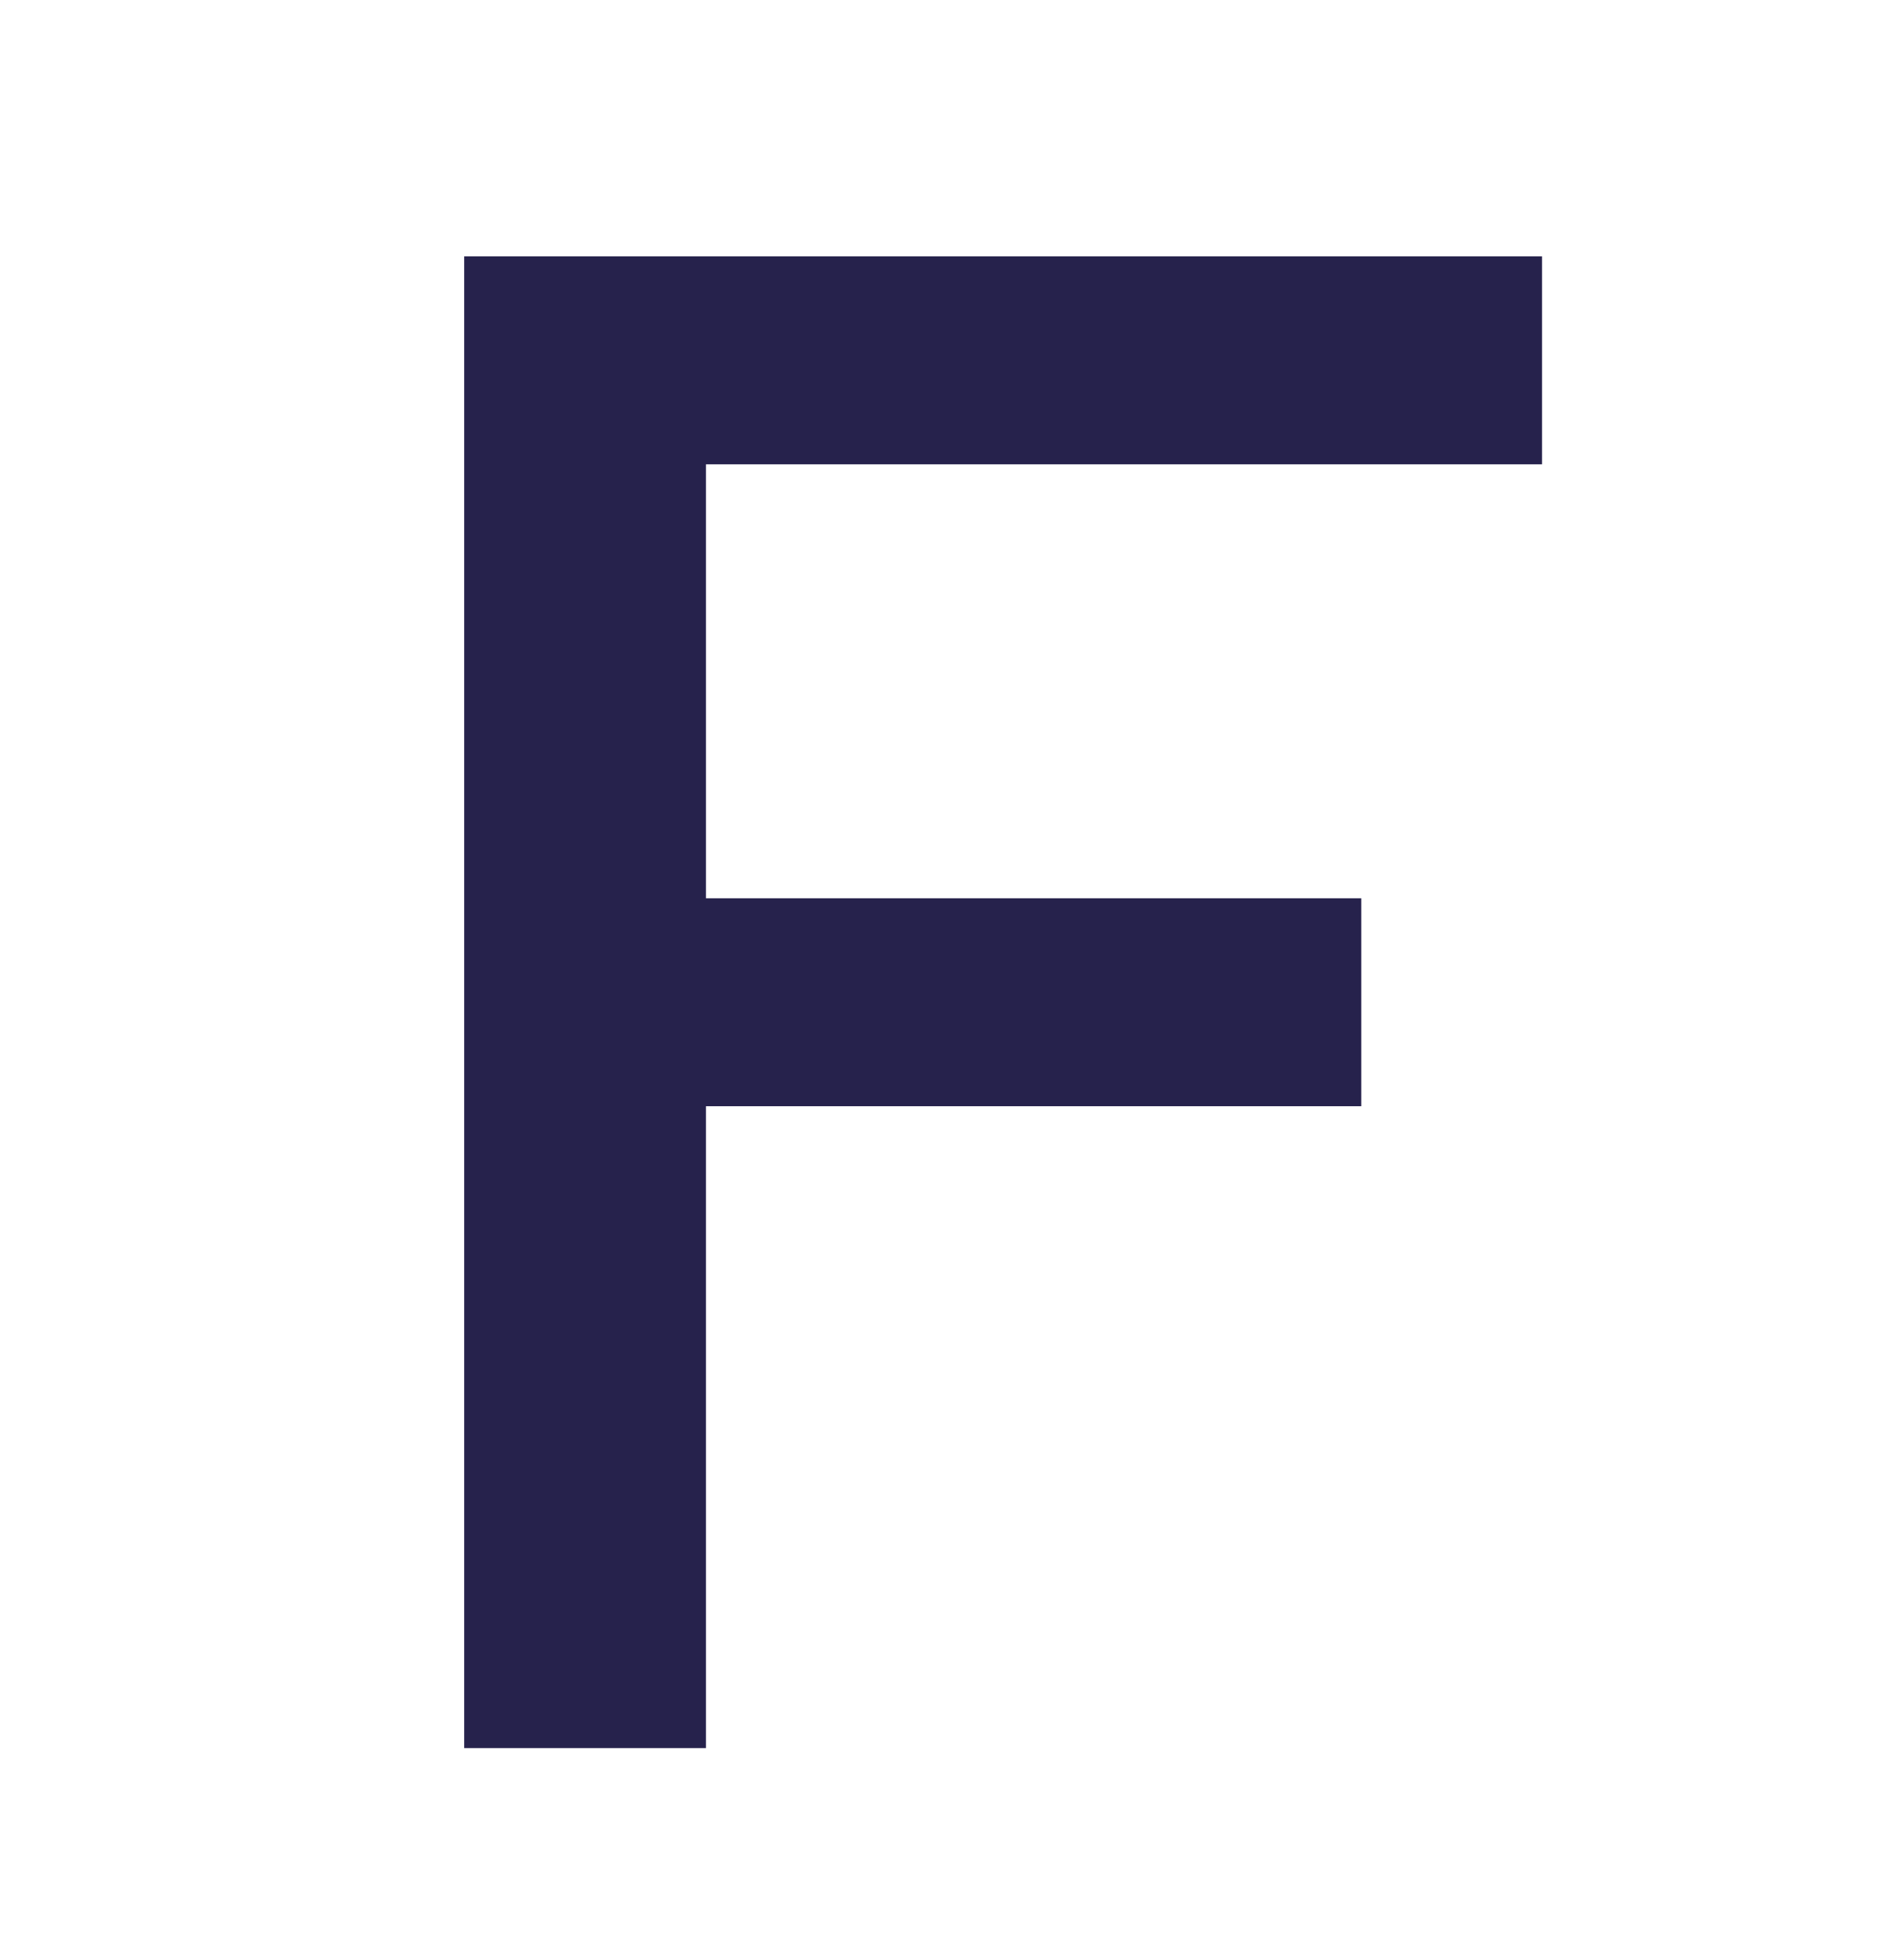
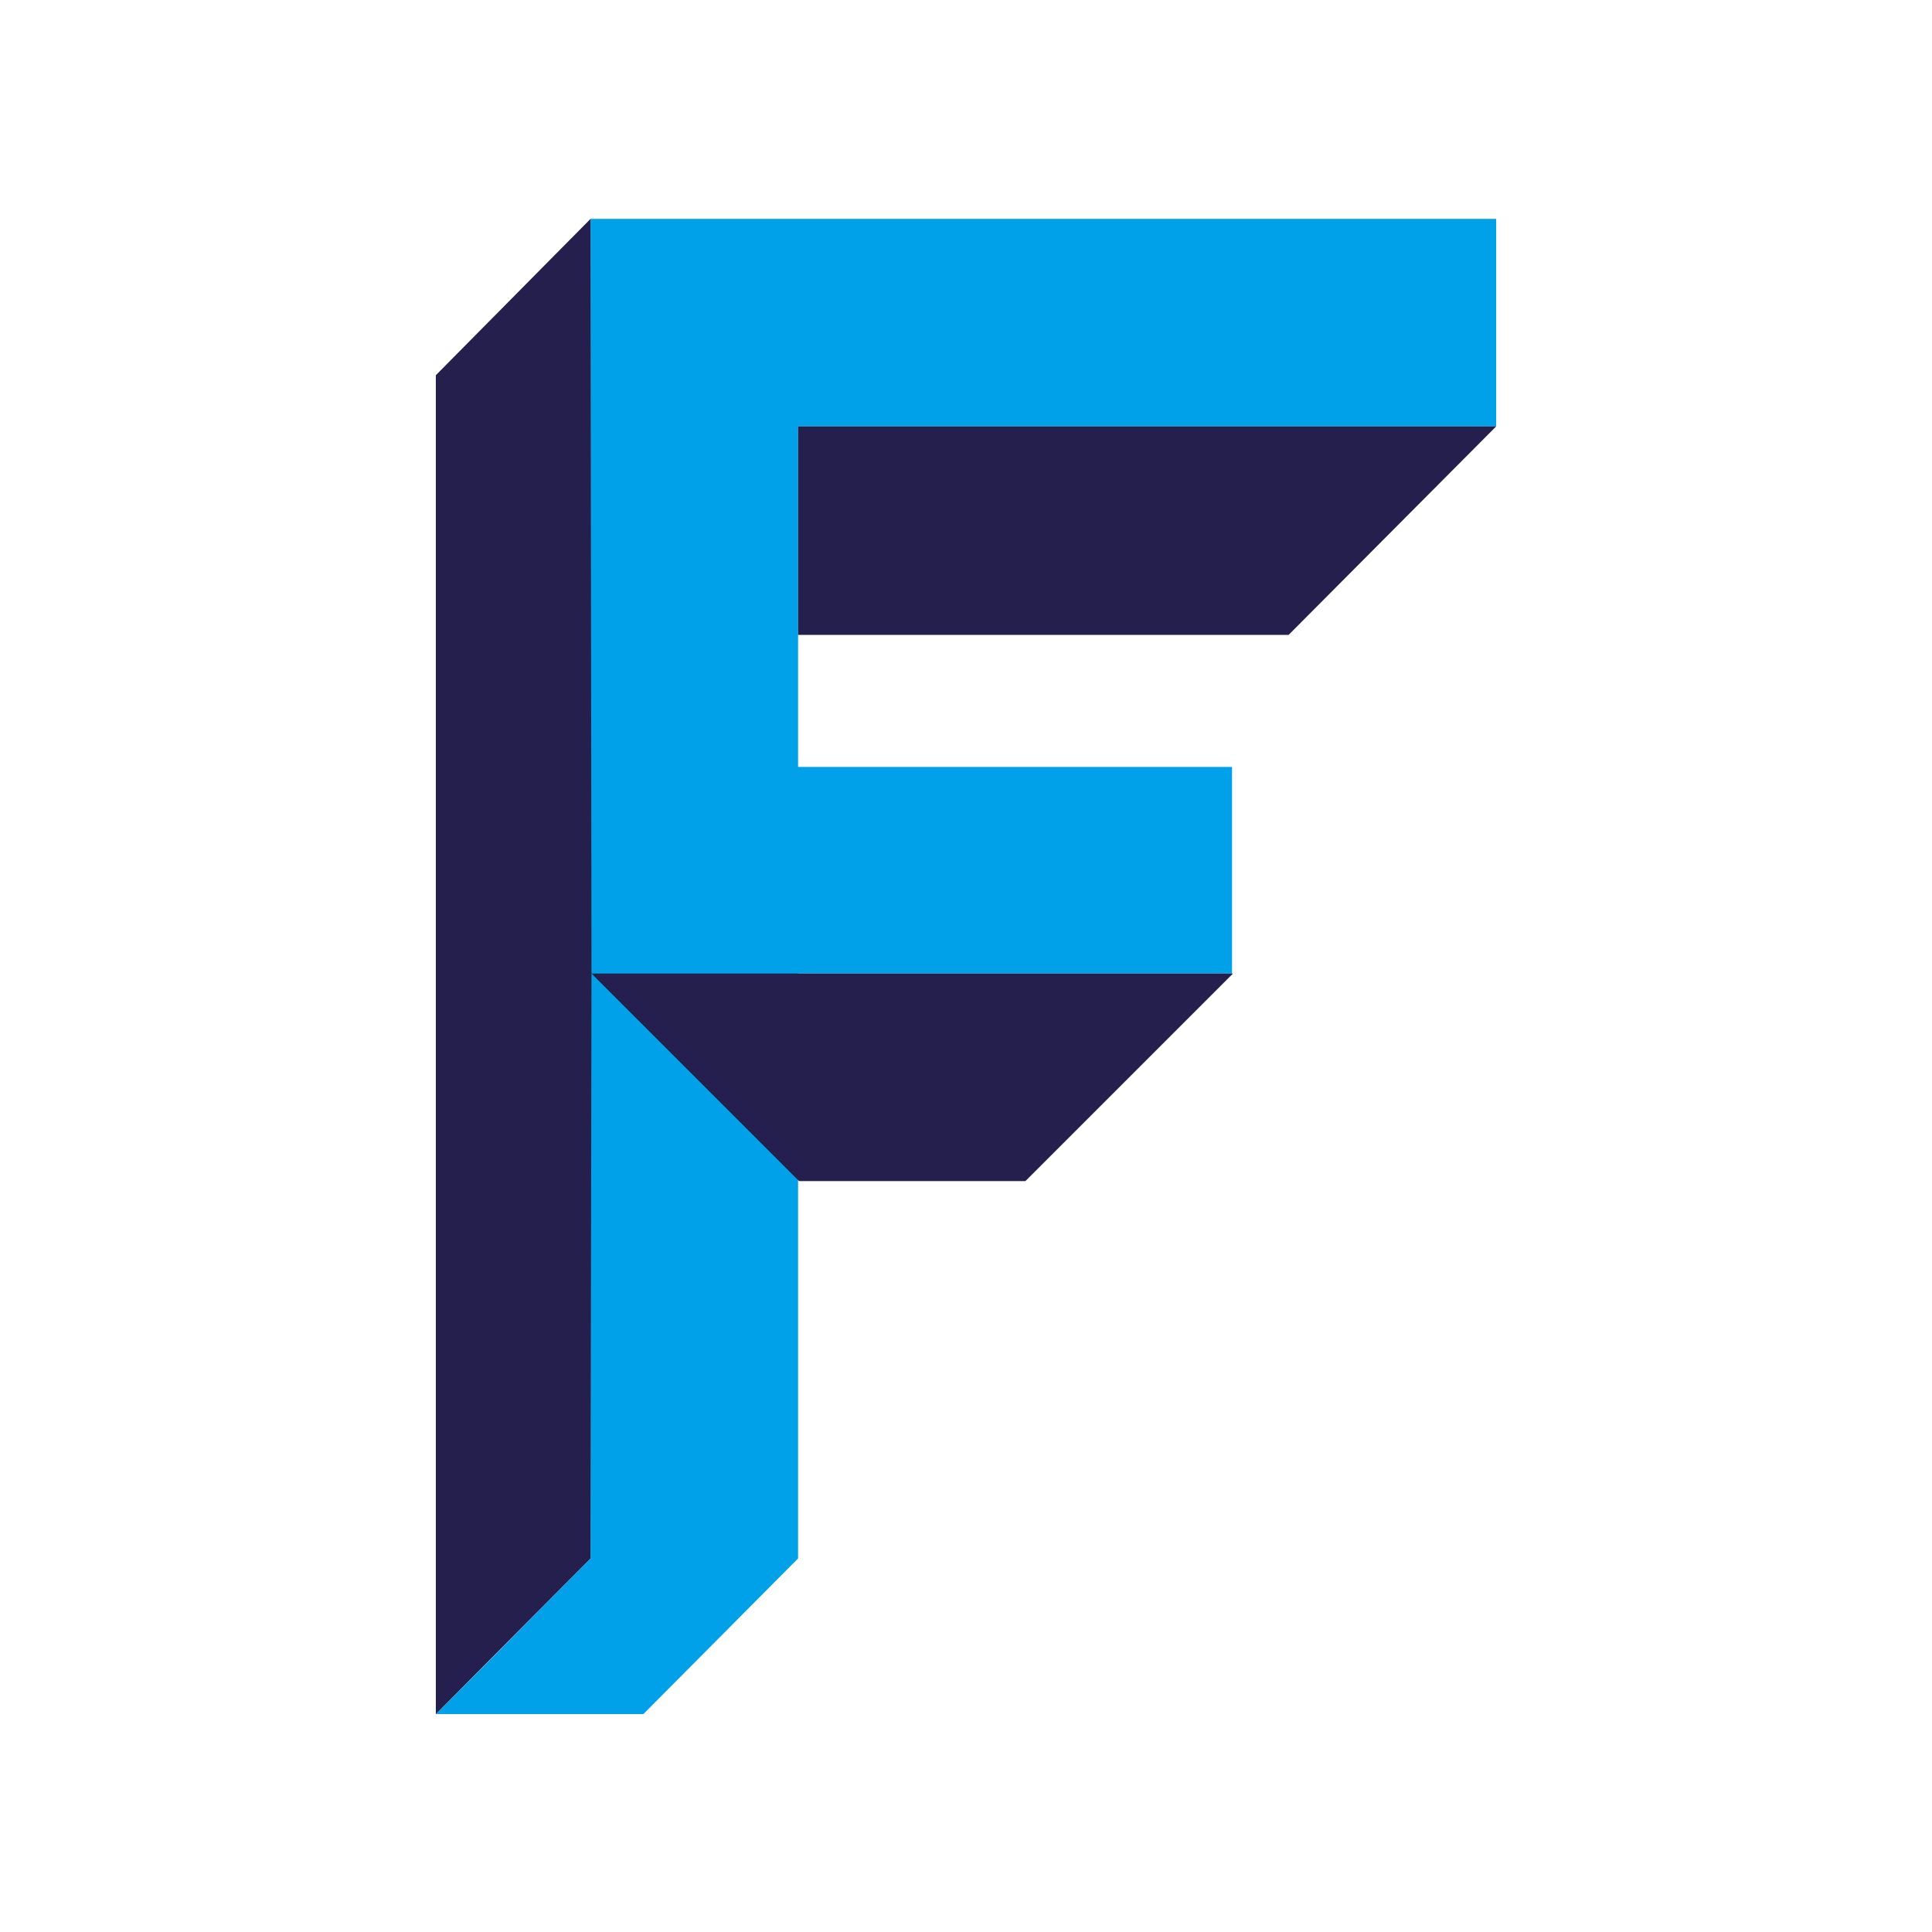
- <svg xmlns="http://www.w3.org/2000/svg" width="107" height="111" viewBox="0 0 107 111" fill="none">
-   <path d="M87.35 26.296H39.99V50.872H77.11V62.648H39.99V99H26.294V14.52H87.35V26.296Z" fill="#26224C" />
+ <svg xmlns="http://www.w3.org/2000/svg" width="1024" height="1024" viewBox="0 0 1024 1024" fill="none">
+   <path d="M313 116H793V226H423V406.5H653V516H423V826L341 908.5H231L258.5 881L313 826V516V116Z" fill="#00A1E9" />
+   <path d="M793 226H423V336.5H683L793 226Z" fill="#251F4E" />
+   <path d="M653.5 516L543.5 626H423.5L313.5 516L313 826L231 908.5V198.875L313 116L313.5 516H653.5Z" fill="#251F4E" />
</svg>
